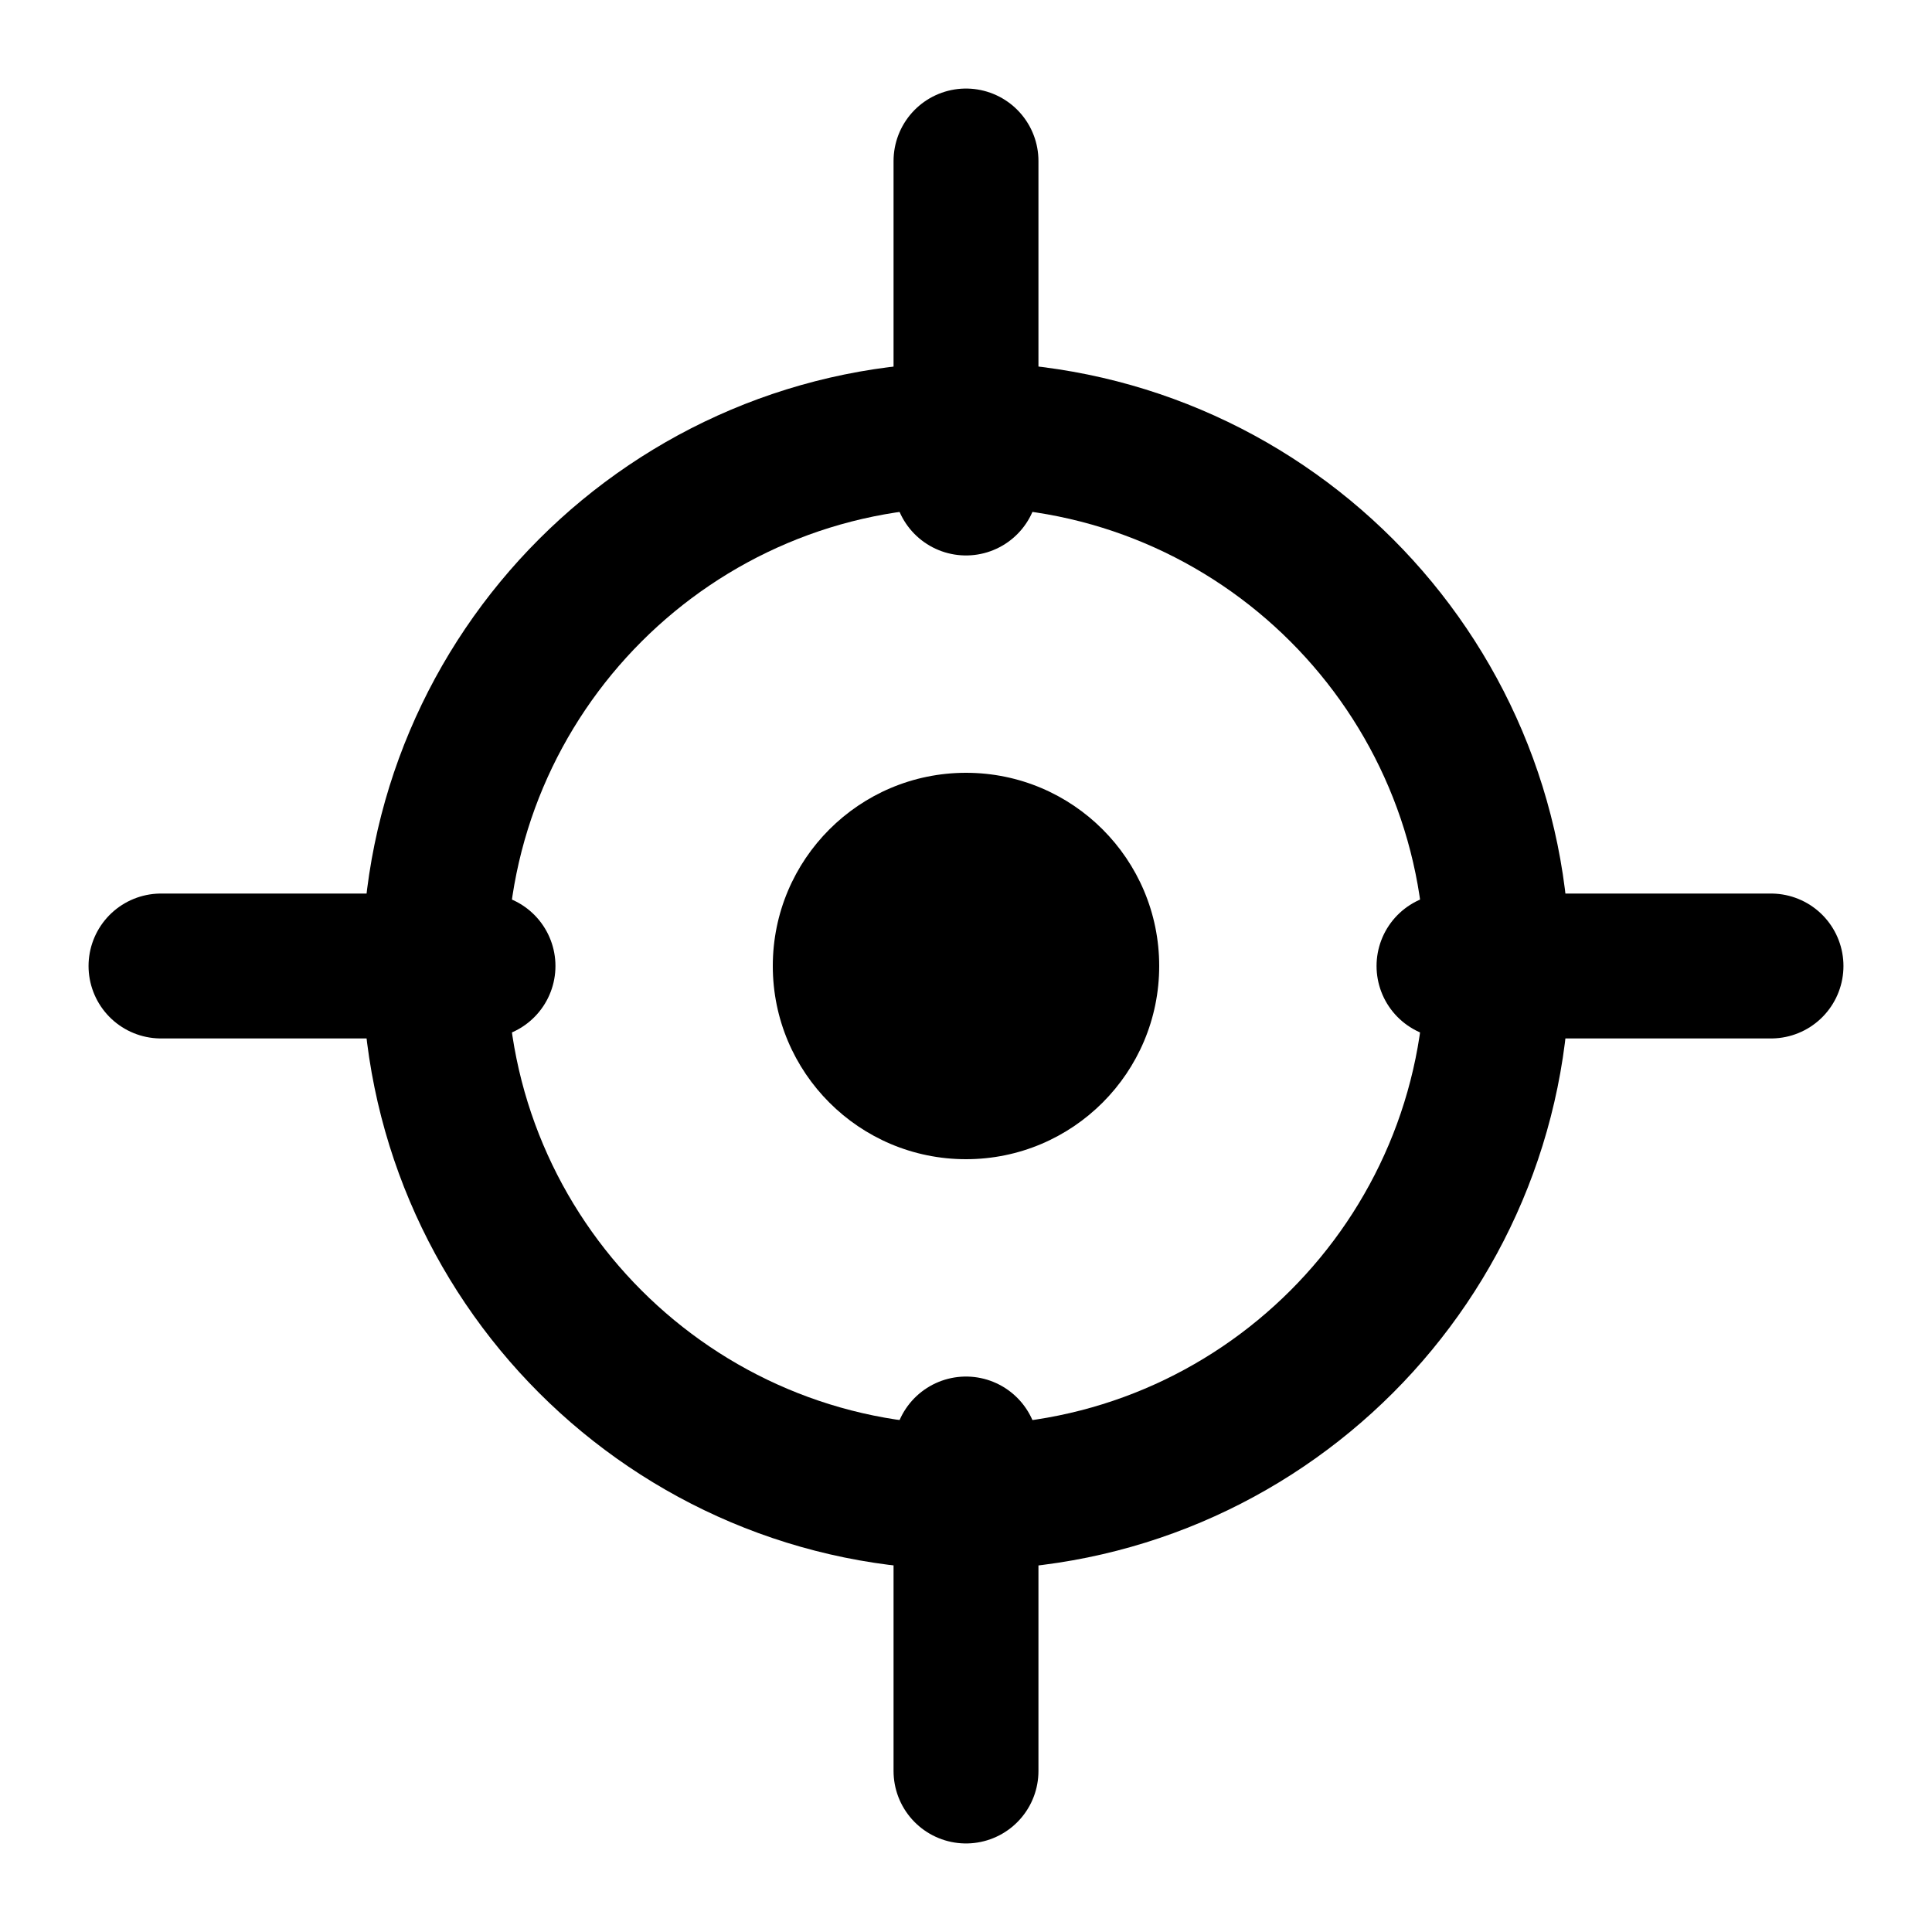
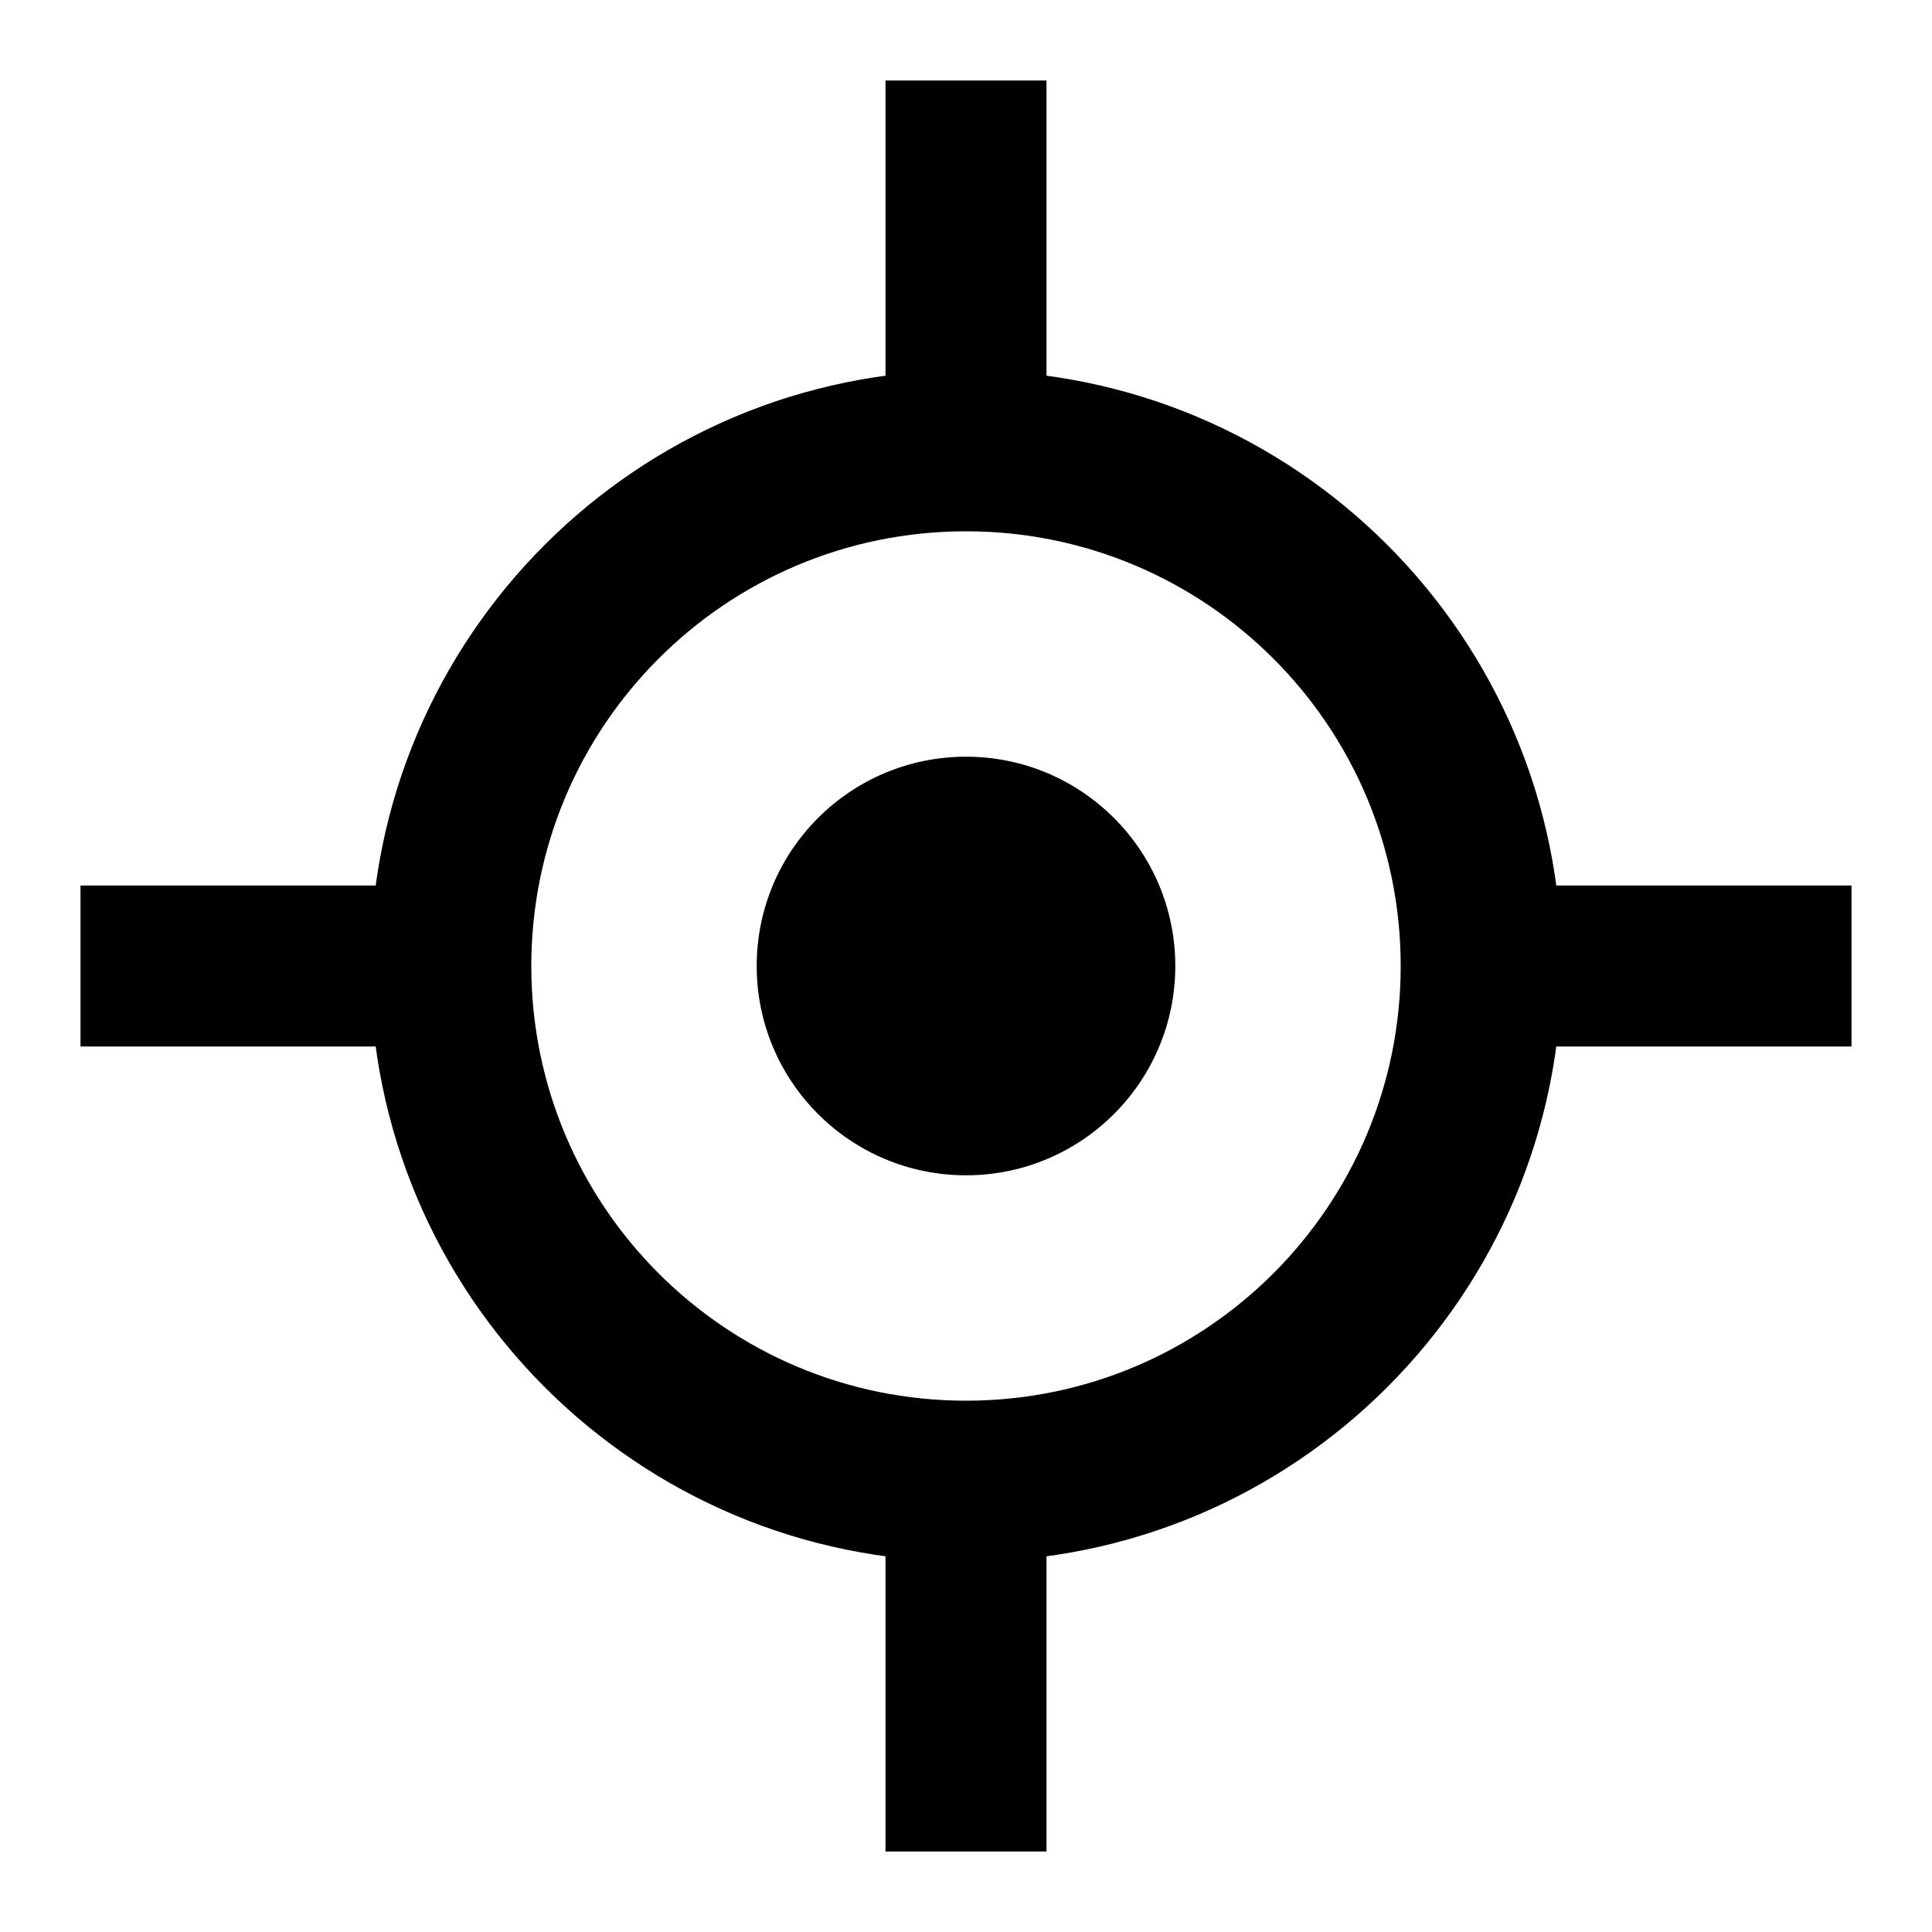
<svg xmlns="http://www.w3.org/2000/svg" width="24" height="24" viewBox="0 0 24 24">
-   <g fill="none" stroke="#000000" stroke-width="1.8" stroke-linecap="round">
-     <circle cx="12" cy="12" r="6.6" />
-     <path d="M12 2v4M12 18v4M2 12h4M18 12h4" />
+   <g fill="#000000">
+     <path d="M11 1h2v4h-2z" />
+     <path d="M11 19h2v4h-2z" />
+     <path d="M1 11h4v2H1z" />
+     <path d="M19 11h4v2h-4z" />
+     <path fill-rule="evenodd" d="M12 4.6a7.4 7.4 0 1 0 0 14.8 7.4 7.4 0 0 0 0-14.8zm0 2a5.4 5.4 0 1 1 0 10.8 5.4 5.4 0 0 1 0-10.8z" />
+     <circle cx="12" cy="12" r="2.6" />
  </g>
-   <circle cx="12" cy="12" r="2.4" fill="#000000" />
</svg>
